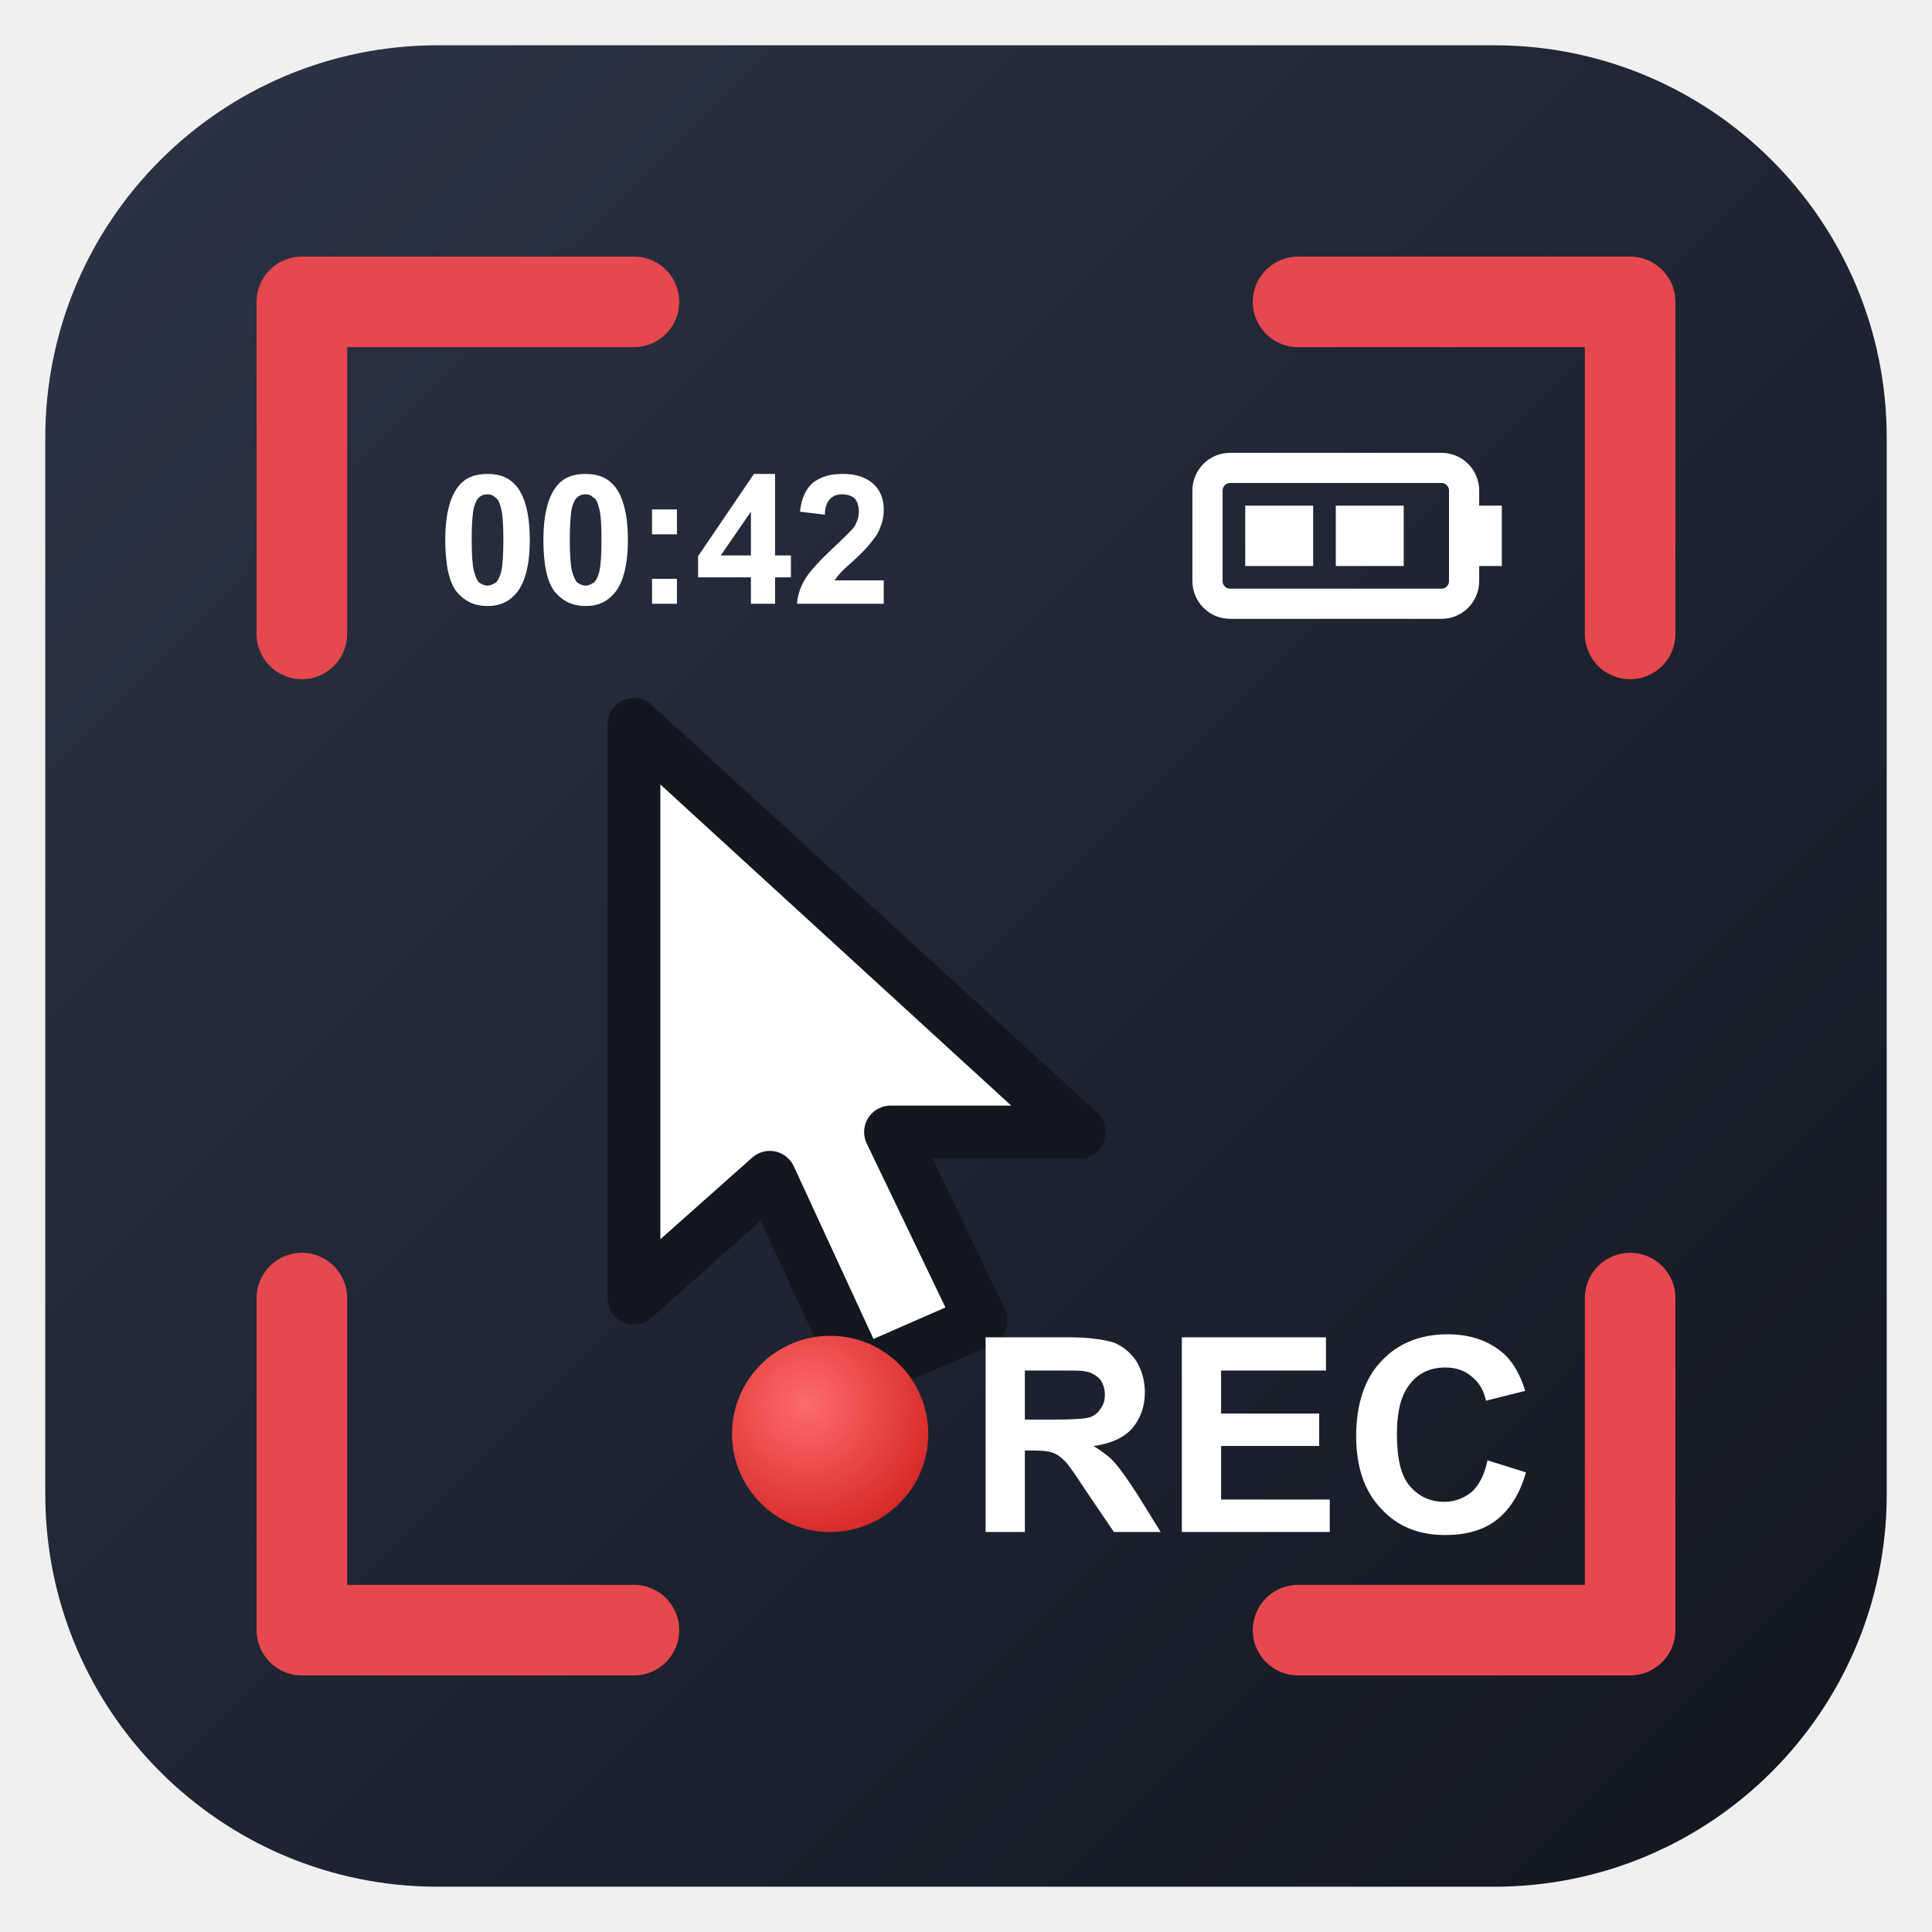
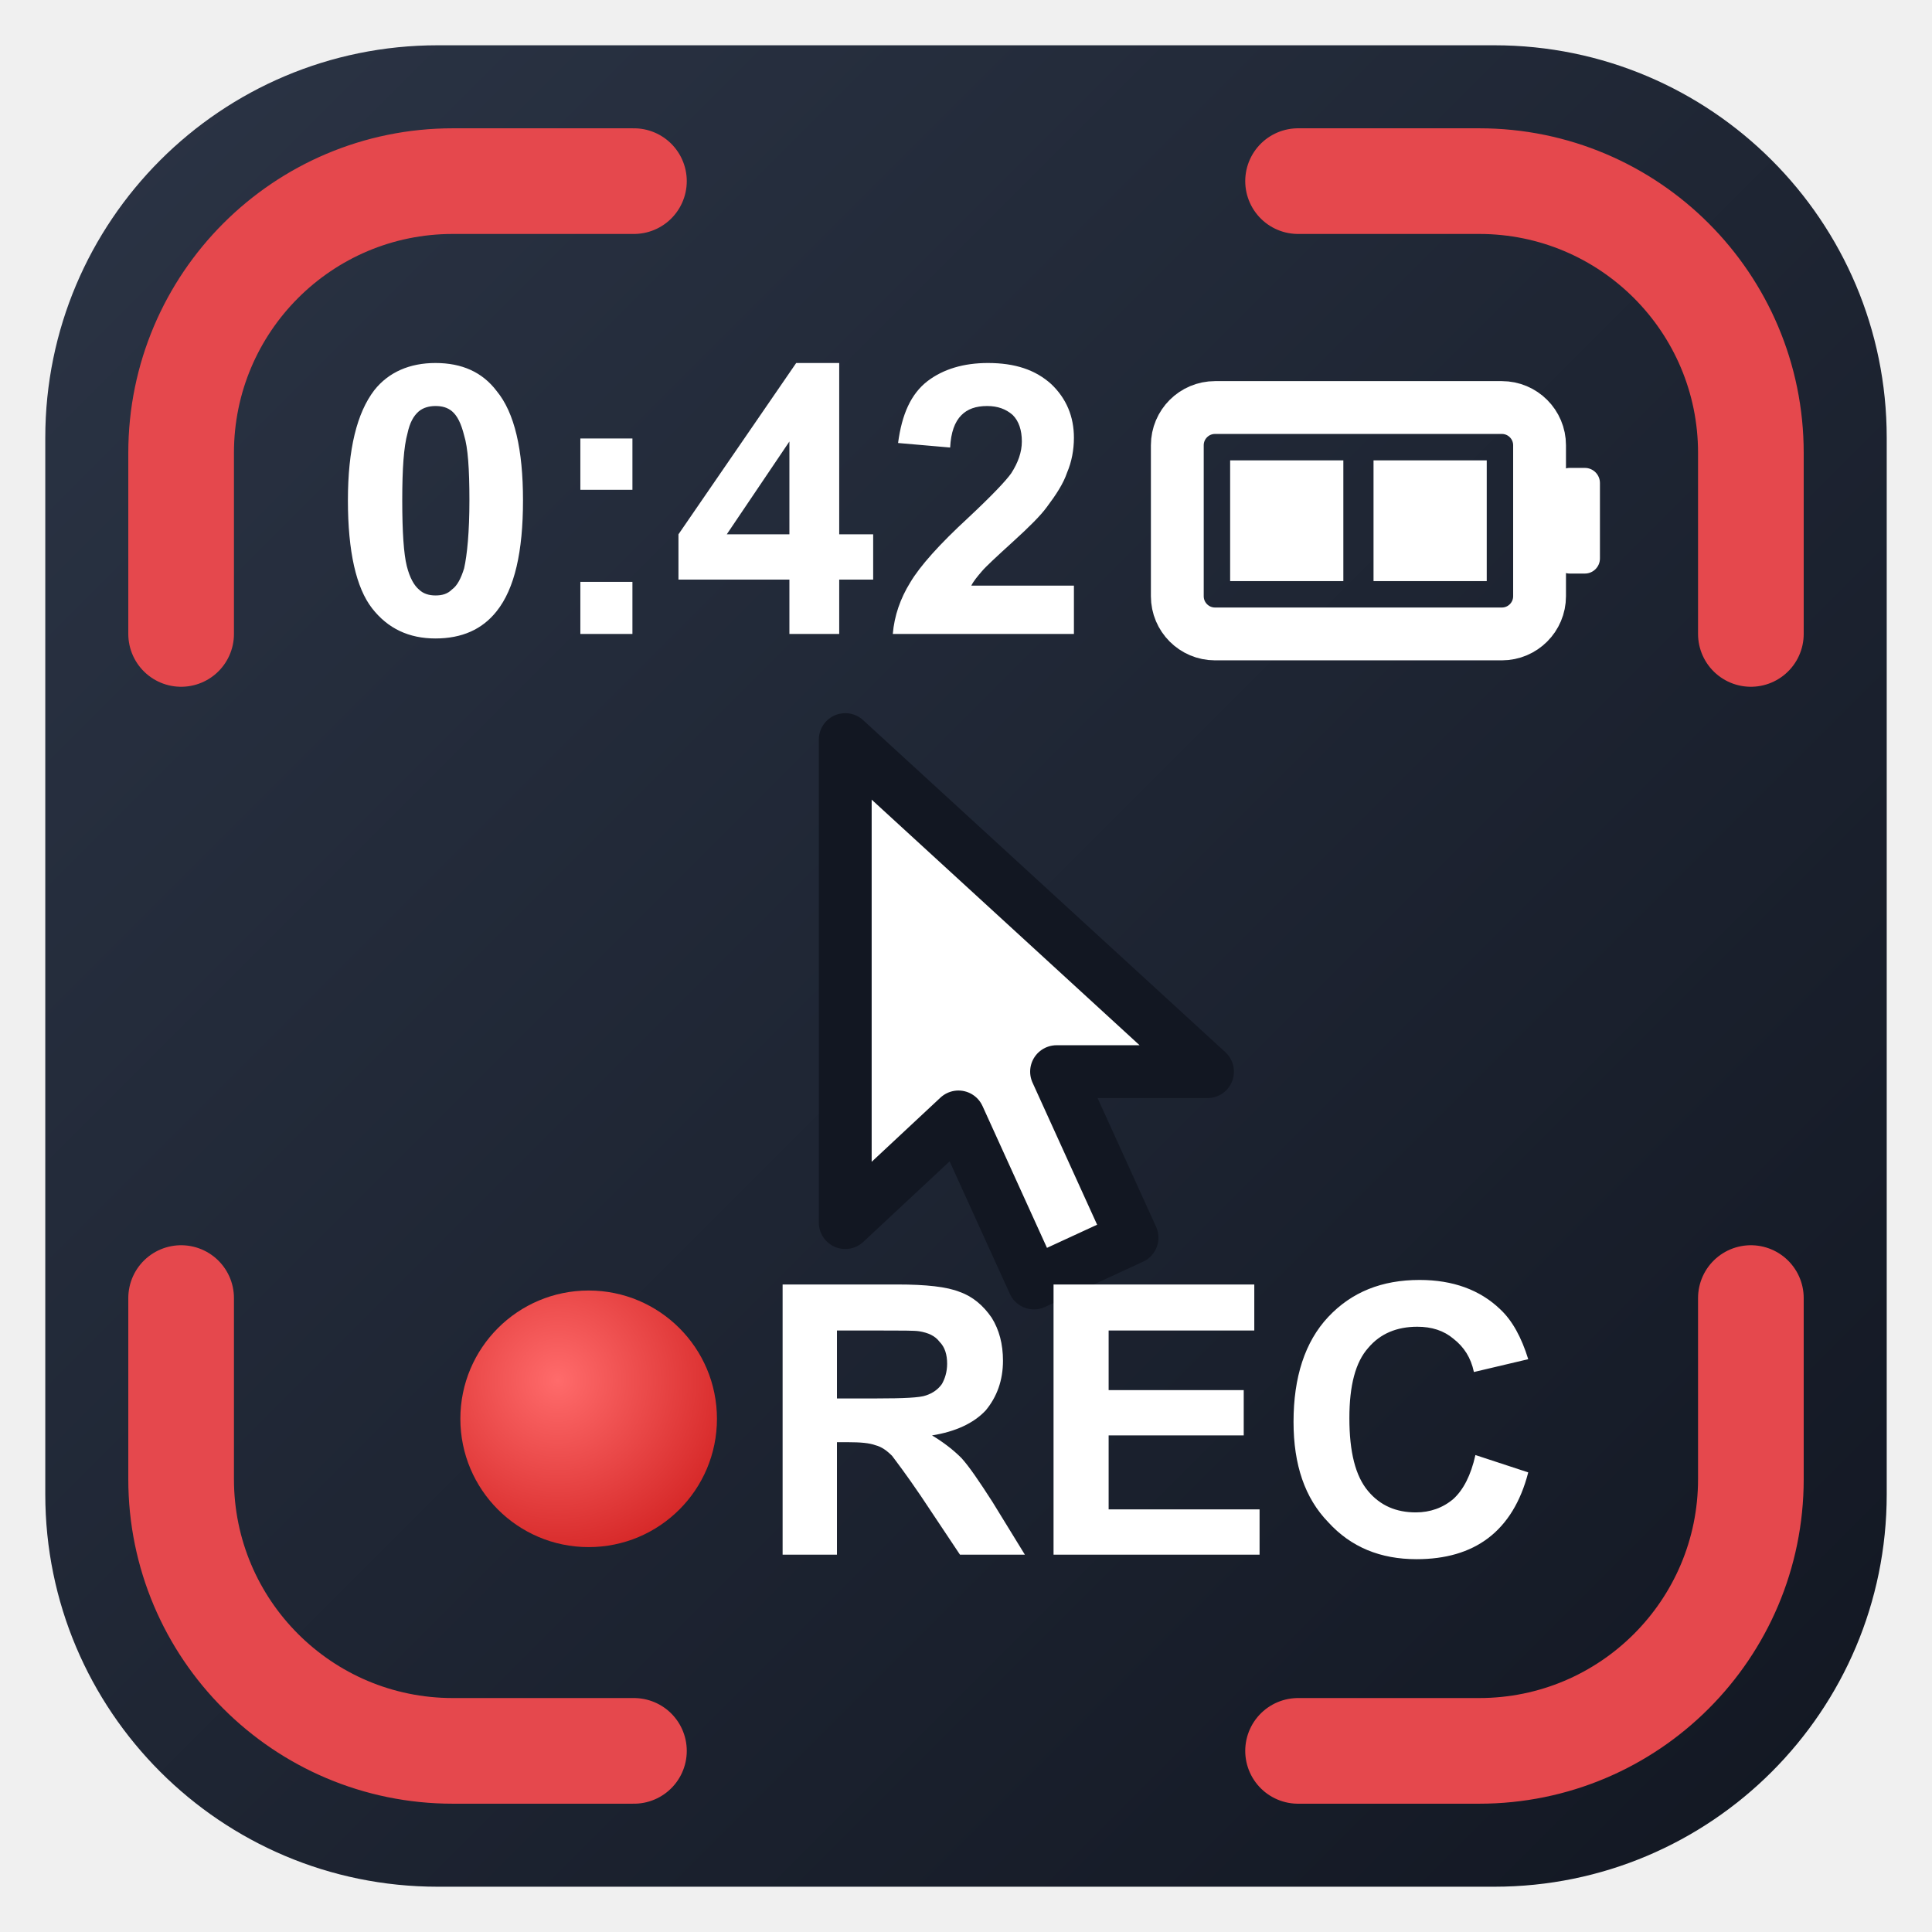
<svg xmlns="http://www.w3.org/2000/svg" viewBox="0 0 256 256">
  <defs>
    <linearGradient id="bg" x1="0" y1="0" x2="1" y2="1">
      <stop offset="0" stop-color="#2B3445" />
      <stop offset="1" stop-color="#121722" />
    </linearGradient>
    <radialGradient id="dot" cx="0.38" cy="0.35" r="0.7">
      <stop offset="0" stop-color="#FF6B6B" />
      <stop offset="1" stop-color="#D62828" />
    </radialGradient>
  </defs>
  <rect x="6" y="6" width="244" height="244" rx="52" fill="url(#bg)" />
-   <path d="M40 84 L40 40 L84 40 M172 40 L216 40 L216 84 M216 172 L216 216 L172 216 M84 216 L40 216 L40 172" fill="none" stroke="#E5484D" stroke-width="12" stroke-linecap="round" stroke-linejoin="round" />
-   <path fill="#FFFFFF" d="M64.6 62.8C66.3 62.8 67.5 63.3 68.5 64.5C69.6 65.9 70.2 68.3 70.2 71.5C70.2 74.8 69.6 77.1 68.5 78.5C67.5 79.7 66.3 80.3 64.6 80.3C62.9 80.3 61.6 79.7 60.5 78.4C59.5 77.1 59.0 74.8 59.0 71.5C59.0 68.3 59.6 65.9 60.7 64.5C61.6 63.3 62.9 62.8 64.6 62.8M64.6 65.5C64.2 65.5 63.8 65.6 63.5 65.9C63.2 66.1 63.0 66.6 62.8 67.2C62.6 68.1 62.5 69.5 62.5 71.5C62.5 73.5 62.6 74.9 62.8 75.7C63.0 76.4 63.2 76.9 63.5 77.2C63.8 77.4 64.2 77.6 64.6 77.6C65.0 77.6 65.3 77.4 65.7 77.2C66.0 76.9 66.2 76.5 66.4 75.8C66.6 75.0 66.7 73.5 66.7 71.5C66.7 69.5 66.6 68.1 66.4 67.4C66.2 66.6 66.0 66.1 65.6 65.9C65.3 65.6 65.0 65.5 64.6 65.5M77.6 62.8C79.3 62.8 80.5 63.3 81.5 64.5C82.6 65.9 83.2 68.3 83.2 71.5C83.2 74.8 82.6 77.1 81.5 78.5C80.5 79.7 79.3 80.3 77.6 80.3C75.9 80.3 74.6 79.7 73.5 78.4C72.5 77.1 72.0 74.8 72.0 71.5C72.0 68.3 72.6 65.9 73.7 64.5C74.6 63.3 75.9 62.8 77.6 62.8M77.6 65.5C77.2 65.5 76.8 65.6 76.5 65.9C76.2 66.1 76.0 66.6 75.8 67.2C75.6 68.1 75.5 69.5 75.5 71.5C75.5 73.5 75.6 74.9 75.8 75.7C76.0 76.4 76.2 76.9 76.5 77.2C76.8 77.4 77.2 77.6 77.6 77.6C78.0 77.6 78.3 77.4 78.7 77.2C79.0 76.9 79.2 76.5 79.4 75.8C79.6 75.0 79.7 73.5 79.7 71.5C79.7 69.5 79.6 68.1 79.4 67.4C79.2 66.6 79.0 66.1 78.6 65.9C78.3 65.6 78.0 65.5 77.6 65.5M86.4 70.8L86.4 67.5L89.7 67.5L89.7 70.8L86.4 70.8M86.4 80.0L86.4 76.7L89.7 76.7L89.7 80.0L86.4 80.0M99.5 80.0L99.5 76.5L92.5 76.5L92.5 73.7L99.9 62.8L102.7 62.8L102.7 73.6L104.8 73.6L104.8 76.5L102.7 76.5L102.7 80.0L99.5 80.0M99.5 73.6L99.5 67.8L95.5 73.6L99.5 73.6M117.1 76.9L117.1 80.0L105.6 80.0C105.7 78.8 106.1 77.7 106.7 76.7C107.3 75.7 108.6 74.3 110.4 72.6C111.9 71.2 112.8 70.3 113.2 69.8C113.6 69.1 113.8 68.4 113.8 67.8C113.8 67.0 113.6 66.5 113.3 66.1C112.9 65.7 112.3 65.5 111.6 65.5C110.9 65.5 110.4 65.7 110.0 66.1C109.6 66.5 109.3 67.2 109.3 68.2L106.0 67.8C106.2 66.0 106.8 64.7 107.8 63.9C108.9 63.1 110.1 62.8 111.7 62.8C113.4 62.8 114.7 63.2 115.7 64.1C116.7 65.0 117.1 66.2 117.1 67.5C117.1 68.3 117.0 69.0 116.7 69.7C116.5 70.4 116.0 71.2 115.4 71.9C115.0 72.4 114.3 73.2 113.3 74.1C112.2 75.1 111.5 75.7 111.3 76.0C111.0 76.3 110.8 76.6 110.6 76.9L117.1 76.9Z" />
-   <rect x="160" y="62" width="34" height="18" rx="3" fill="none" stroke="#FFFFFF" stroke-width="4" />
-   <rect x="195" y="67" width="4" height="8" fill="#FFFFFF" />
-   <rect x="165" y="67" width="9" height="8" fill="#FFFFFF" />
-   <rect x="177" y="67" width="9" height="8" fill="#FFFFFF" />
-   <path d="M84 96 L84 172 L102 156 L114 182 L130 175 L118 150 L143 150 Z" fill="#FFFFFF" stroke="#121722" stroke-width="7" stroke-linejoin="round" />
-   <circle cx="110" cy="190" r="13" fill="url(#dot)" />
-   <path fill="#FFFFFF" d="M130.6 203.0L130.6 177.2L141.6 177.2C144.3 177.2 146.3 177.5 147.6 177.9C148.8 178.4 149.8 179.2 150.6 180.4C151.3 181.6 151.7 182.9 151.7 184.5C151.7 186.4 151.1 188.0 150.0 189.3C148.9 190.5 147.2 191.3 144.9 191.6C146.0 192.3 147.0 193.0 147.7 193.8C148.4 194.6 149.4 196.0 150.7 198.0L153.8 203.0L147.6 203.0L143.8 197.4C142.5 195.4 141.6 194.1 141.1 193.6C140.6 193.1 140.1 192.7 139.5 192.5C139.0 192.3 138.1 192.2 136.9 192.2L135.8 192.2L135.8 203.0L130.6 203.0M135.8 188.1L139.7 188.1C142.2 188.1 143.7 188.0 144.4 187.8C145.0 187.6 145.5 187.2 145.8 186.7C146.2 186.2 146.4 185.6 146.4 184.8C146.4 183.9 146.1 183.2 145.7 182.7C145.2 182.2 144.5 181.8 143.7 181.7C143.3 181.6 142.0 181.6 139.9 181.6L135.8 181.6L135.8 188.1M156.6 203.0L156.6 177.2L175.7 177.2L175.7 181.6L161.8 181.6L161.8 187.3L174.8 187.3L174.8 191.6L161.8 191.6L161.8 198.7L176.2 198.7L176.2 203.0L156.6 203.0M197.1 193.5L202.2 195.1C201.4 197.9 200.1 200.0 198.3 201.4C196.5 202.8 194.2 203.4 191.5 203.4C188.0 203.4 185.2 202.3 183.0 199.9C180.8 197.6 179.7 194.4 179.7 190.3C179.7 186.1 180.8 182.7 183.0 180.4C185.2 178.0 188.2 176.8 191.8 176.8C194.9 176.8 197.5 177.7 199.5 179.6C200.6 180.7 201.5 182.3 202.1 184.3L196.9 185.6C196.6 184.2 196.0 183.2 195.0 182.4C194.1 181.6 192.9 181.2 191.5 181.2C189.6 181.2 188.0 181.9 186.9 183.3C185.7 184.7 185.1 186.9 185.1 190.0C185.1 193.2 185.6 195.5 186.8 196.9C188.0 198.3 189.5 199.0 191.4 199.0C192.8 199.0 194.0 198.5 195.0 197.7C196.0 196.8 196.7 195.4 197.1 193.5Z" />
+   <path d="M24 84 L24 60 A36 36 0 0 1 60 24 L84 24 M172 24 L196 24 A36 36 0 0 1 232 60 L232 84 M232 172 L232 196 A36 36 0 0 1 196 232 L172 232 M84 232 L60 232 A36 36 0 0 1 24 196 L24 172" fill="none" stroke="#E5484D" stroke-width="14" stroke-linecap="round" stroke-linejoin="round" />
+   <path fill="#FFFFFF" d="M57.7 48.1C61.2 48.1 63.9 49.3 65.8 51.8C68.2 54.7 69.3 59.6 69.3 66.3C69.3 73.1 68.2 78.0 65.8 81.0C63.9 83.4 61.2 84.6 57.7 84.6C54.2 84.6 51.4 83.3 49.3 80.6C47.2 77.9 46.1 73.1 46.1 66.3C46.1 59.5 47.3 54.7 49.6 51.7C51.5 49.3 54.3 48.1 57.7 48.1M57.7 53.8C56.9 53.8 56.1 54.0 55.5 54.5C54.8 55.1 54.3 56.0 54.0 57.4C53.5 59.2 53.3 62.1 53.3 66.3C53.3 70.5 53.5 73.4 53.9 75.0C54.3 76.6 54.9 77.6 55.5 78.1C56.1 78.7 56.9 78.9 57.7 78.9C58.6 78.9 59.3 78.7 59.9 78.1C60.6 77.6 61.1 76.6 61.5 75.3C61.9 73.5 62.2 70.5 62.2 66.3C62.2 62.1 62.0 59.3 61.5 57.7C61.1 56.1 60.6 55.1 59.9 54.5C59.3 54.0 58.6 53.8 57.7 53.8M76.9 64.9L76.9 58.1L83.8 58.1L83.8 64.9L76.9 64.9M76.9 84.0L76.9 77.1L83.8 77.1L83.8 84.0L76.9 84.0M104.6 84.0L104.6 76.8L89.9 76.8L89.9 70.8L105.5 48.1L111.2 48.1L111.2 70.8L115.7 70.8L115.7 76.8L111.2 76.8L111.2 84.0L104.6 84.0M104.6 70.8L104.6 58.5L96.3 70.8L104.6 70.8M142.3 77.6L142.3 84.0L118.3 84.0C118.5 81.6 119.3 79.3 120.6 77.2C121.9 75.0 124.5 72.1 128.3 68.6C131.4 65.7 133.3 63.7 134.0 62.7C134.9 61.3 135.4 59.9 135.4 58.5C135.4 57.0 135.0 55.8 134.2 55.0C133.3 54.2 132.2 53.8 130.8 53.8C129.3 53.8 128.2 54.2 127.4 55.0C126.5 55.9 126.0 57.3 125.9 59.3L119.0 58.7C119.5 54.9 120.7 52.2 122.9 50.5C125.0 48.9 127.7 48.1 130.9 48.1C134.5 48.1 137.2 49.0 139.3 50.9C141.3 52.8 142.3 55.2 142.3 58.0C142.3 59.6 142.0 61.2 141.4 62.6C140.9 64.1 139.9 65.6 138.7 67.2C137.9 68.3 136.4 69.8 134.2 71.8C132.0 73.8 130.6 75.1 130.1 75.7C129.5 76.4 129.0 77.0 128.7 77.6L142.3 77.6Z" />
+   <rect x="156" y="54" width="48" height="30" rx="5" fill="none" stroke="#FFFFFF" stroke-width="7" />
+   <rect x="206" y="62" width="6" height="14" rx="2" fill="#FFFFFF" />
+   <rect x="163" y="61" width="15" height="16" fill="#FFFFFF" />
+   <rect x="182" y="61" width="15" height="16" fill="#FFFFFF" />
+   <path d="M112 98 L112 162 L127 148 L137 170 L150 164 L140 142 L160 142 Z" fill="#FFFFFF" stroke="#121722" stroke-width="7" stroke-linejoin="round" />
+   <circle cx="78" cy="188" r="17" fill="url(#dot)" />
+   <path fill="#FFFFFF" d="M103.7 206.0L103.7 170.2L118.9 170.2C122.7 170.2 125.5 170.5 127.2 171.2C128.9 171.8 130.3 173.0 131.4 174.6C132.4 176.2 132.9 178.1 132.9 180.3C132.9 182.9 132.1 185.1 130.6 186.9C129.0 188.6 126.6 189.7 123.5 190.2C125.0 191.1 126.3 192.1 127.4 193.2C128.4 194.3 129.7 196.2 131.5 199.0L135.8 206.0L127.2 206.0L122.0 198.2C120.1 195.4 118.8 193.7 118.2 192.9C117.5 192.2 116.8 191.7 116.0 191.5C115.2 191.2 114.0 191.1 112.4 191.1L110.9 191.1L110.9 206.0L103.7 206.0M110.9 185.3L116.2 185.3C119.7 185.3 121.9 185.2 122.7 184.9C123.6 184.6 124.3 184.1 124.8 183.4C125.2 182.7 125.5 181.8 125.5 180.7C125.5 179.5 125.2 178.5 124.5 177.8C123.9 177.0 123.0 176.6 121.8 176.4C121.2 176.3 119.5 176.3 116.5 176.3L110.9 176.3L110.9 185.3M139.6 206.0L139.6 170.2L166.2 170.2L166.2 176.3L146.9 176.3L146.9 184.2L164.8 184.2L164.8 190.2L146.9 190.2L146.9 200.0L166.9 200.0L166.9 206.0L139.6 206.0M195.5 192.8L202.5 195.1C201.5 199.0 199.7 201.9 197.2 203.8C194.7 205.7 191.5 206.6 187.7 206.6C182.9 206.6 179.0 205.0 176.0 201.7C172.9 198.5 171.4 194.1 171.4 188.4C171.4 182.5 172.9 177.8 176.0 174.5C179.1 171.2 183.1 169.6 188.1 169.6C192.5 169.6 196.1 170.9 198.8 173.5C200.4 175.0 201.6 177.2 202.5 180.1L195.3 181.8C194.9 179.9 194.0 178.5 192.6 177.4C191.3 176.3 189.7 175.8 187.8 175.8C185.1 175.8 182.9 176.7 181.3 178.6C179.6 180.5 178.8 183.6 178.8 187.9C178.8 192.4 179.6 195.6 181.3 197.6C182.9 199.5 185.0 200.4 187.6 200.4C189.5 200.4 191.2 199.8 192.6 198.6C193.9 197.4 194.9 195.5 195.5 192.8Z" />
</svg>
